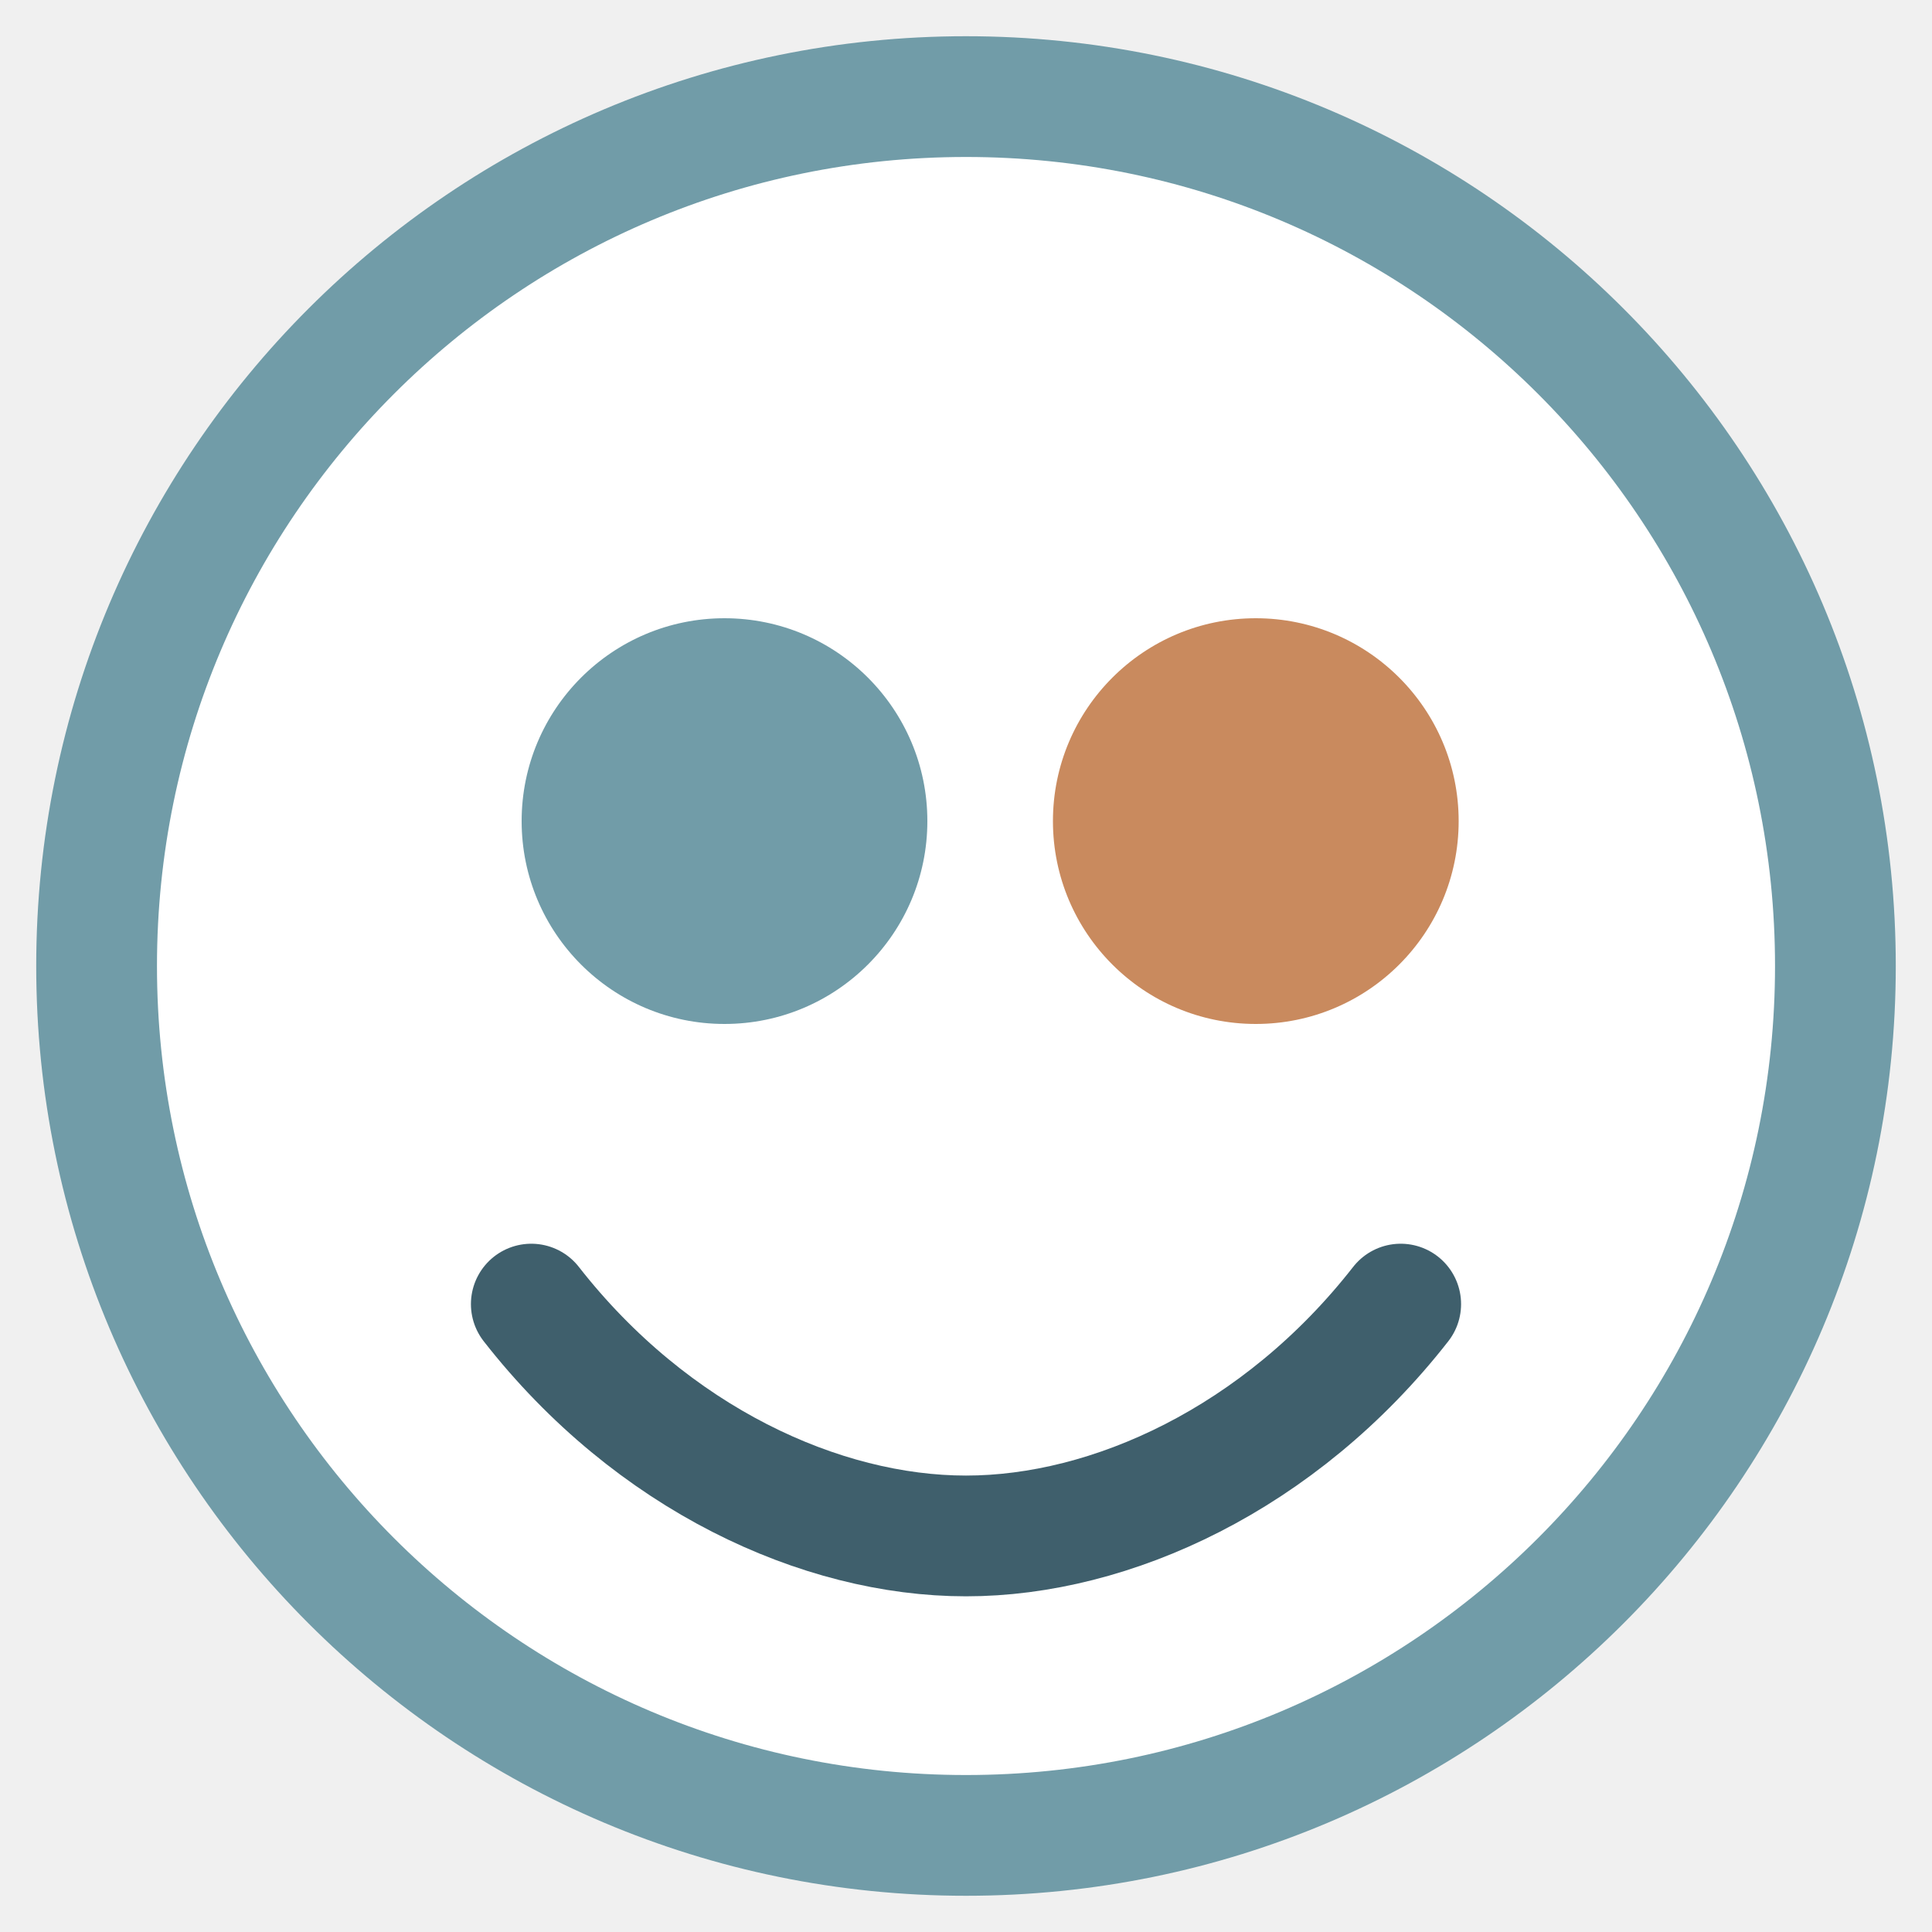
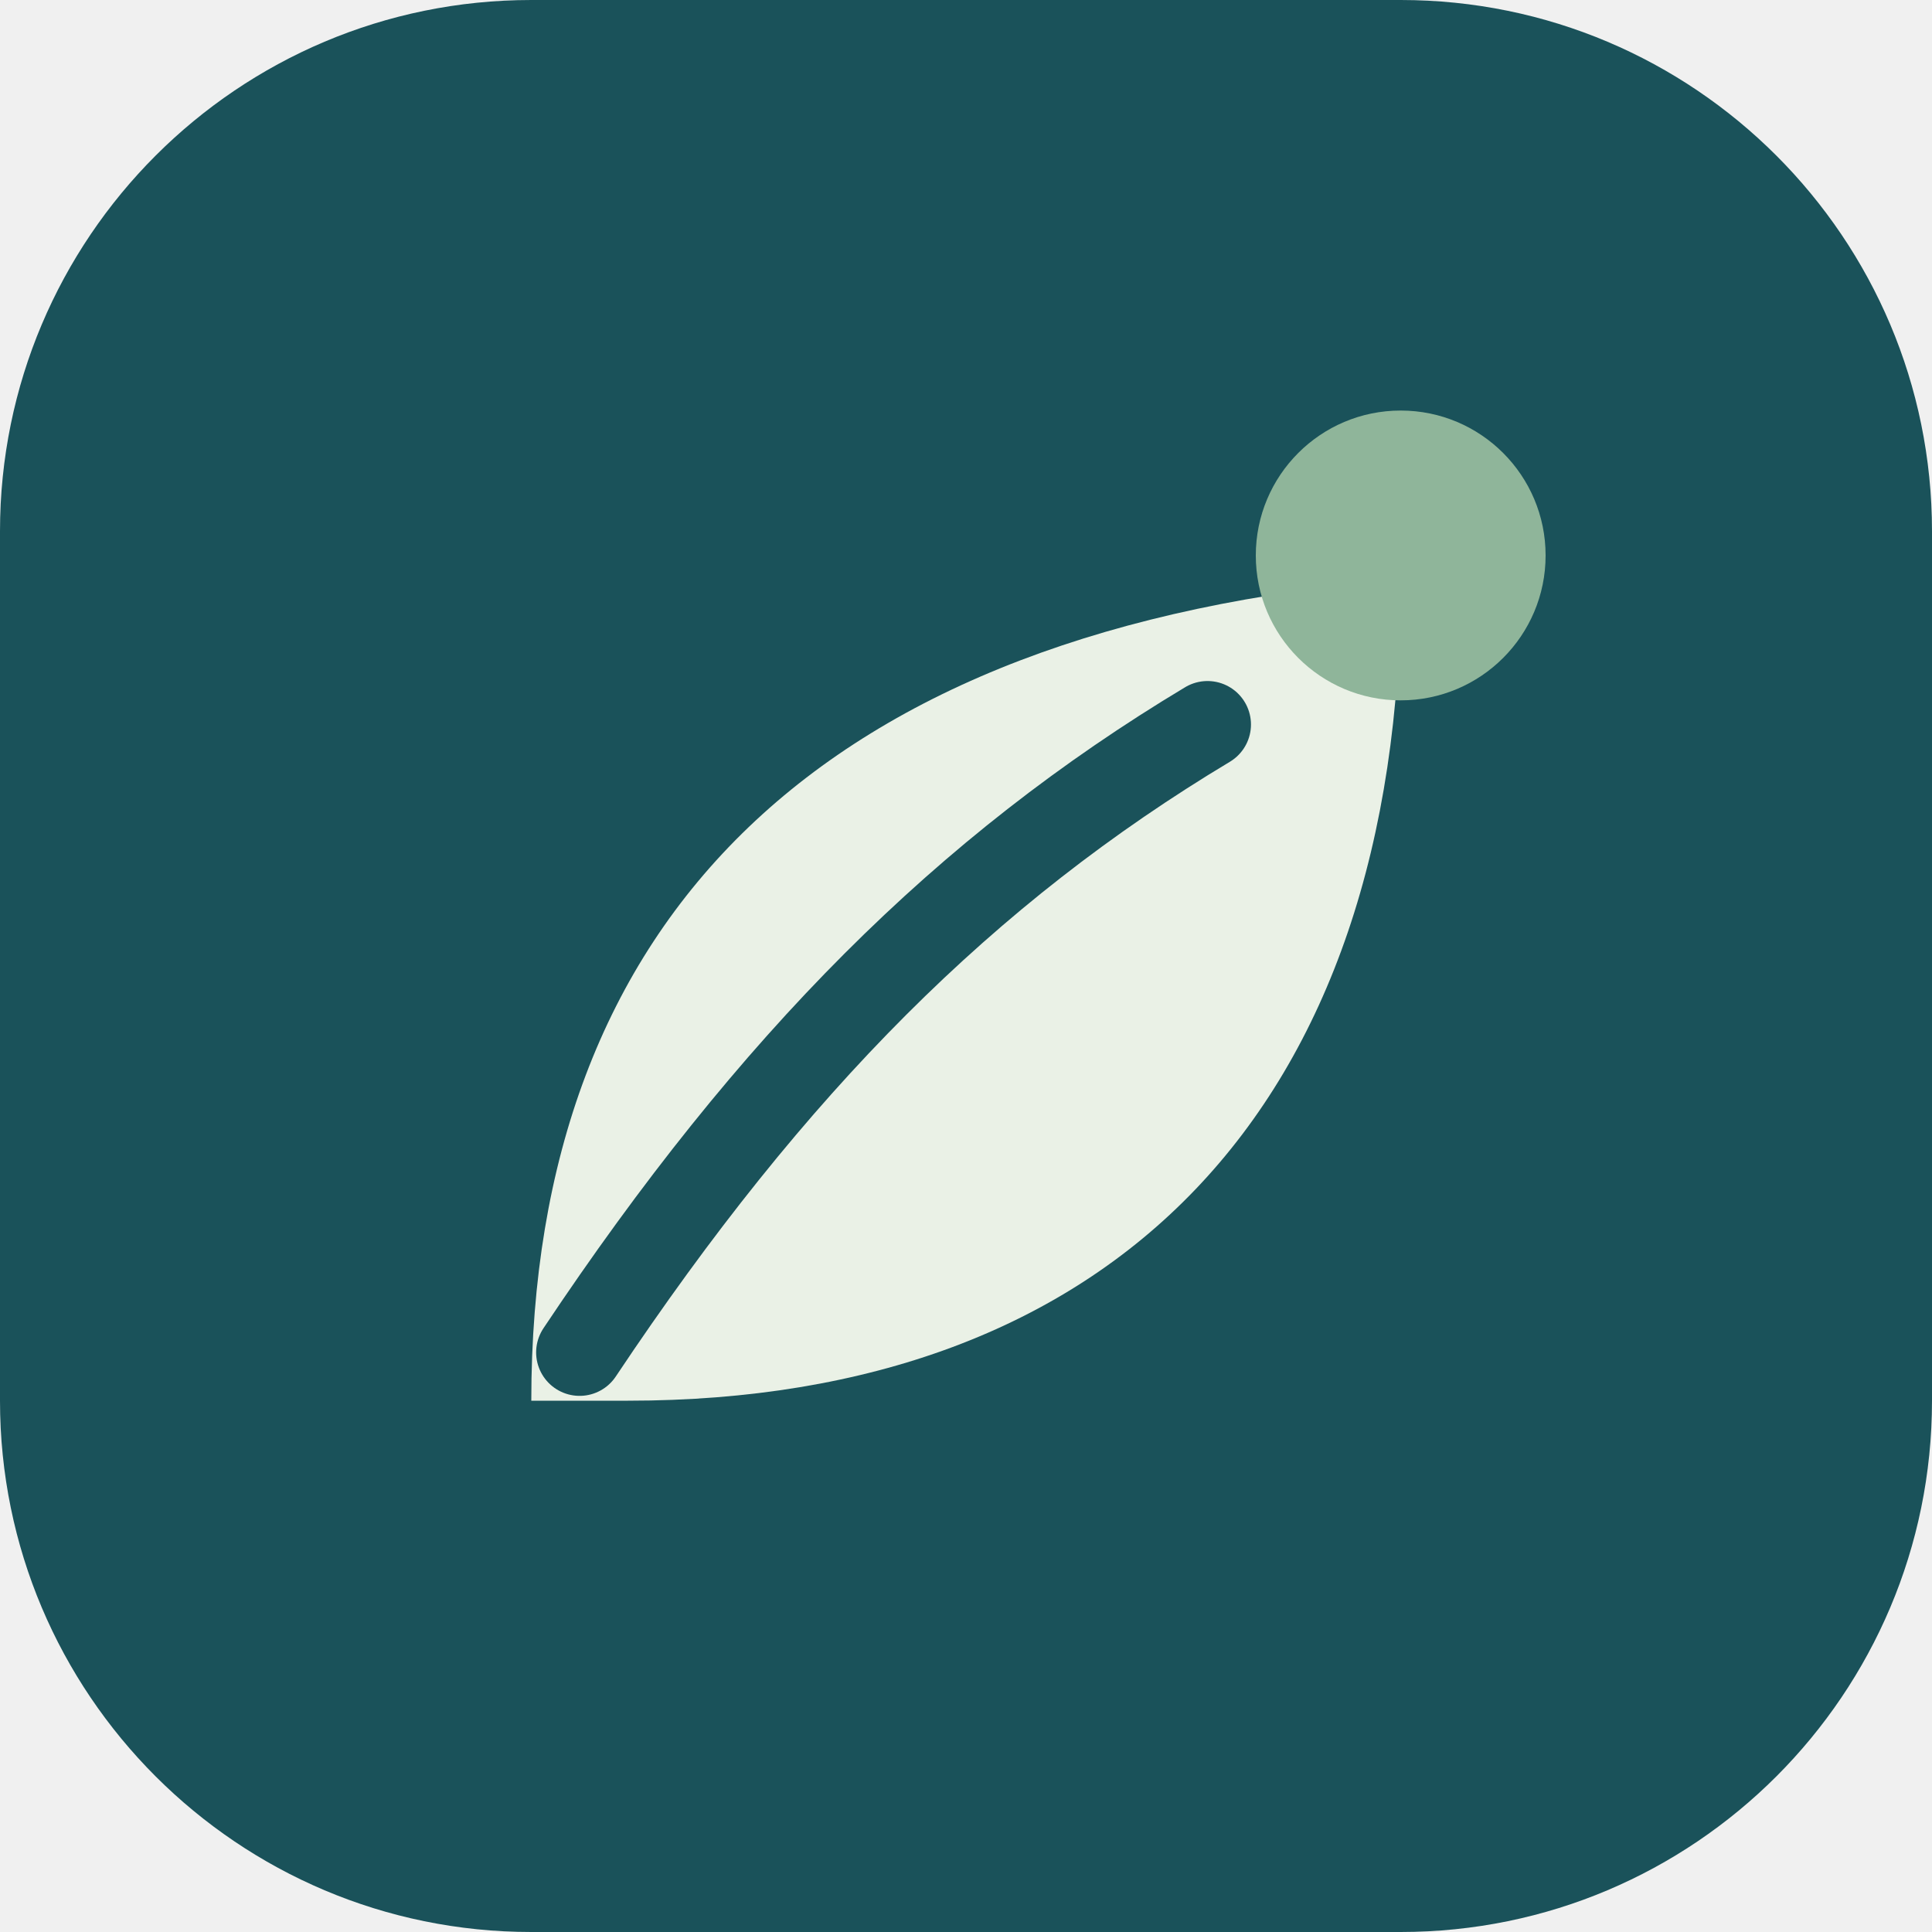
<svg xmlns="http://www.w3.org/2000/svg" viewBox="0 0 40 40">
-   <circle cx="20" cy="20" r="18" fill="#fff" stroke="#719CA8" stroke-width="2.5" />
-   <circle cx="15" cy="17" r="4.2" fill="#719CA8" />
-   <circle cx="26" cy="17" r="4.2" fill="#C98A5E" />
-   <path d="M11 27c2.5 3.2 6 4.8 9 4.8s6.5-1.6 9-4.8" fill="none" stroke="#3F5F6C" stroke-width="2.5" stroke-linecap="round" />
+   <rect width="40" height="40" rx="11" fill="#1A525A" />
+   <path d="M11 29c0-10 6-16 18-17 0 11-6 17-16 17z" fill="#EAF1E6" />
+   <path d="M12 28c4-6 8-10 13-13" fill="none" stroke="#1A525A" stroke-width="1.8" stroke-linecap="round" />
+   <circle cx="29" cy="11.5" r="3" fill="#8FB59A" />
</svg>
